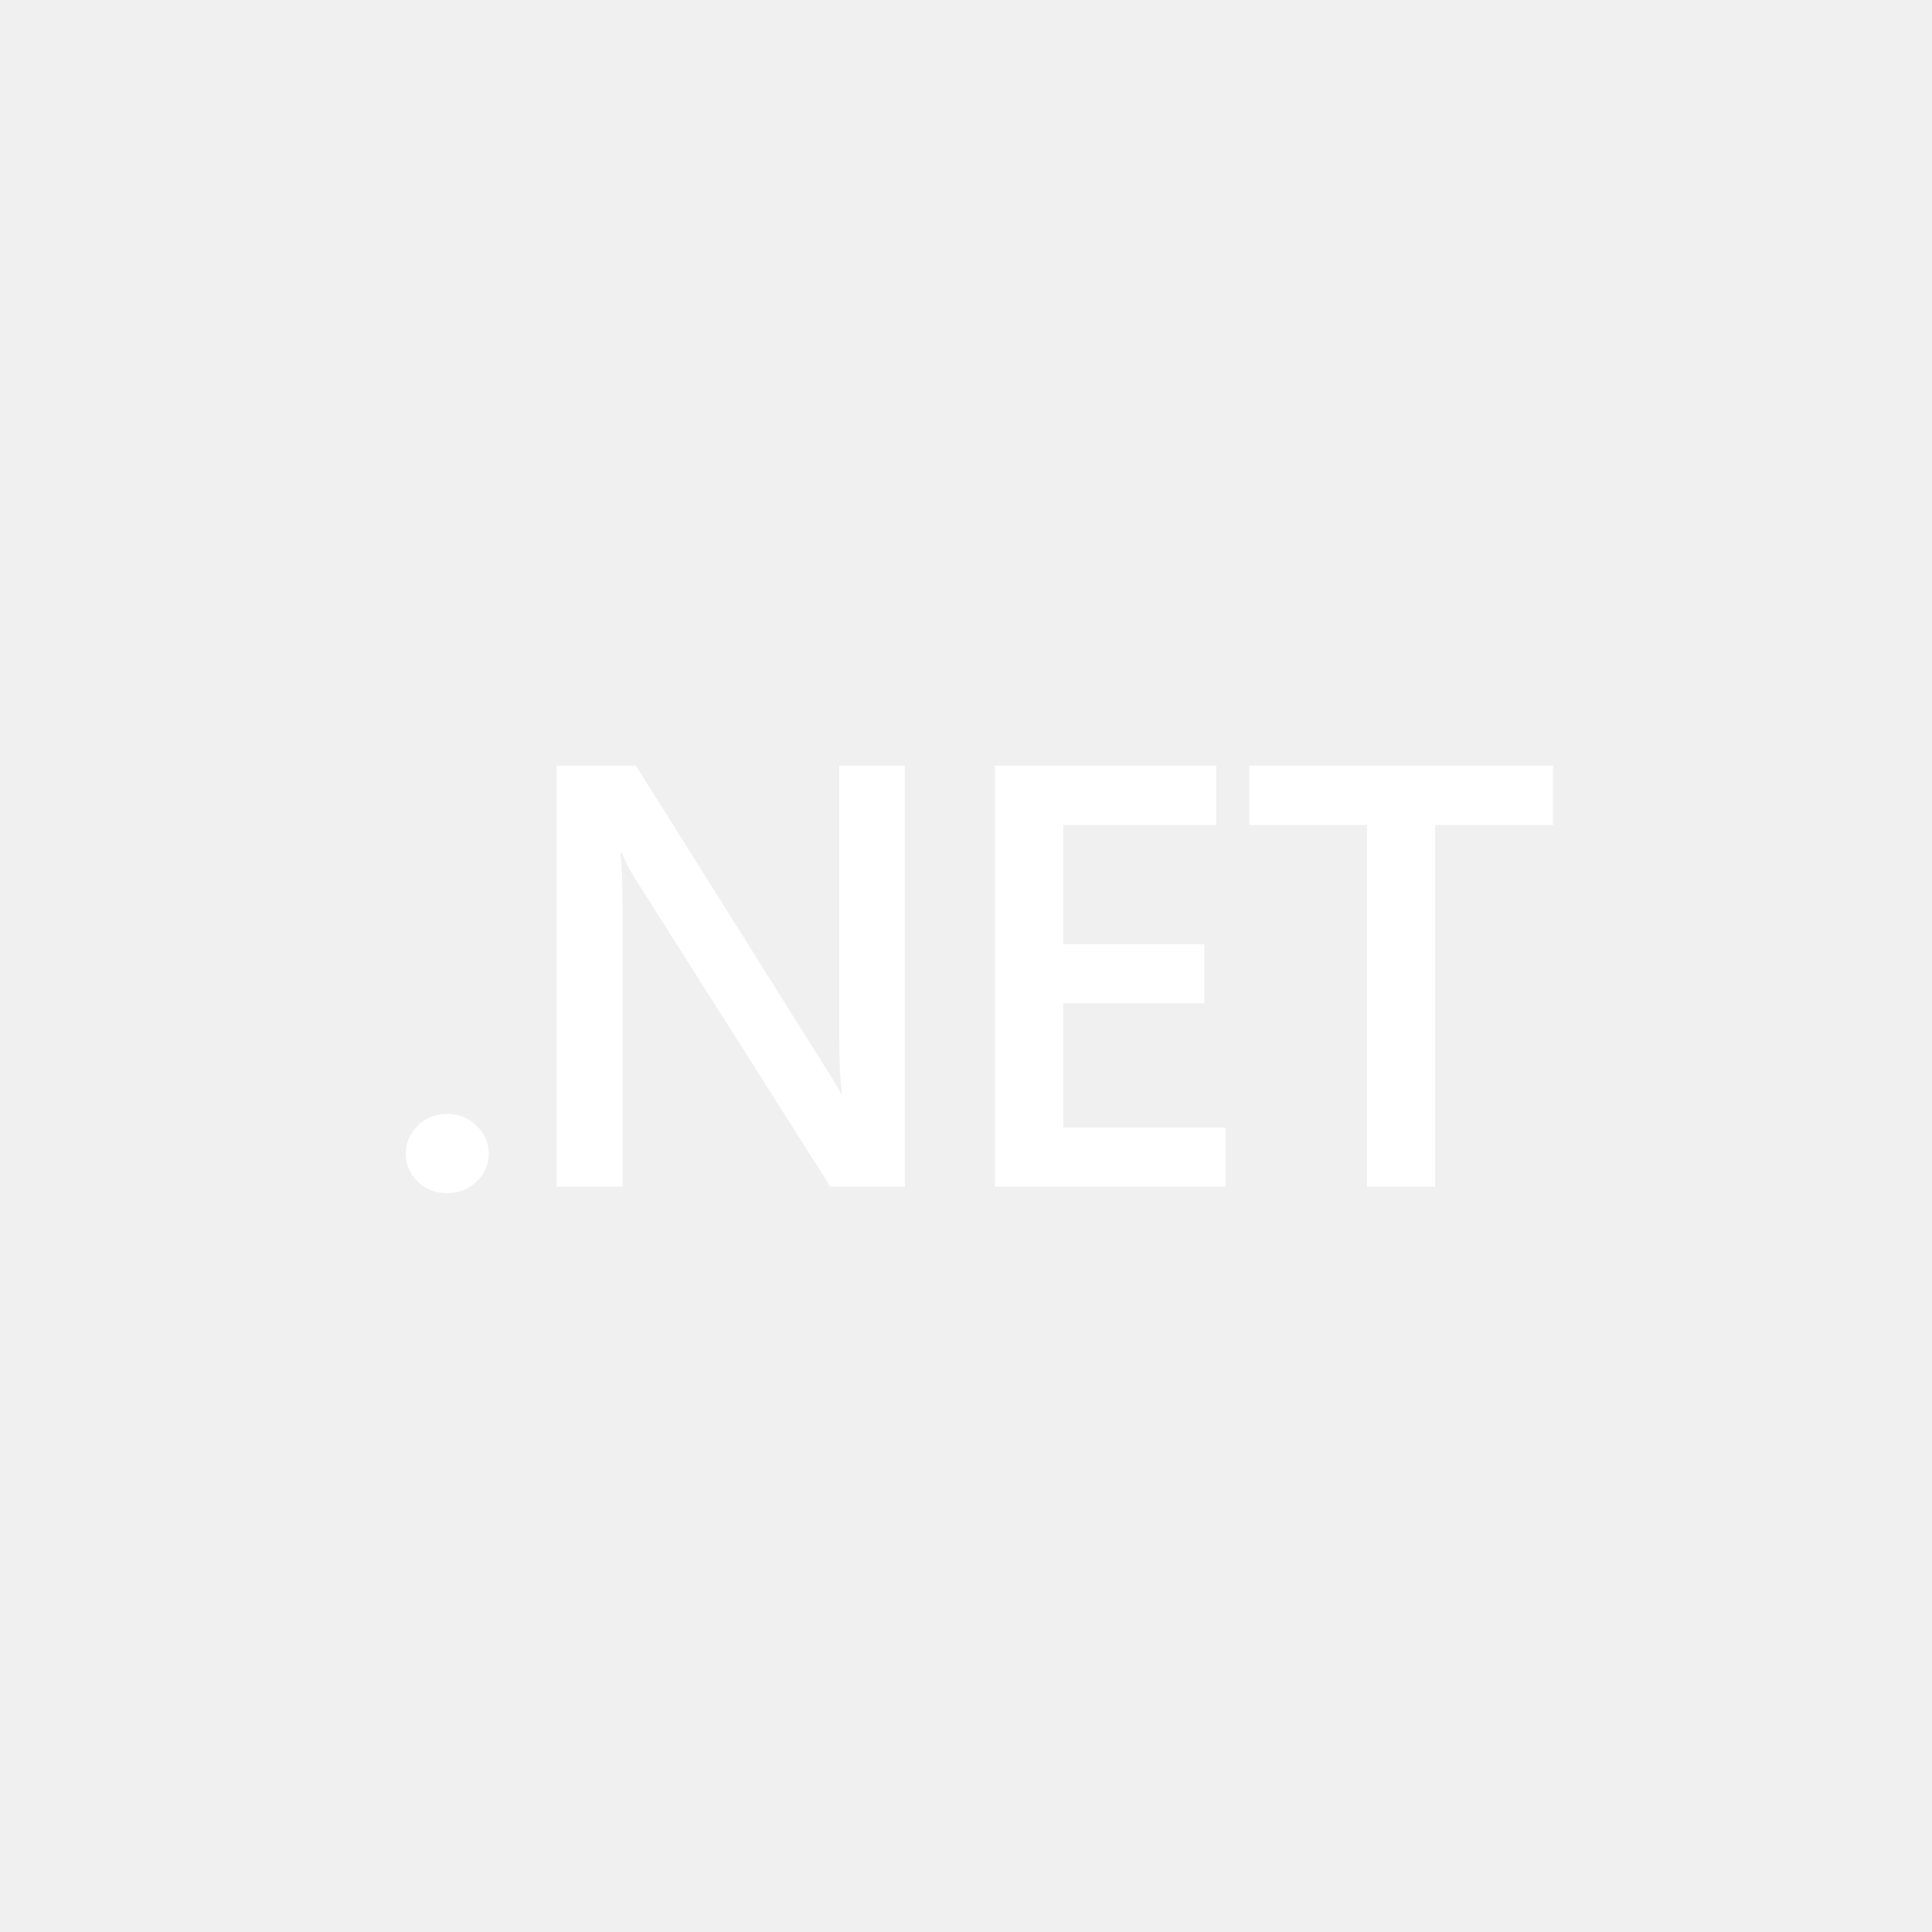
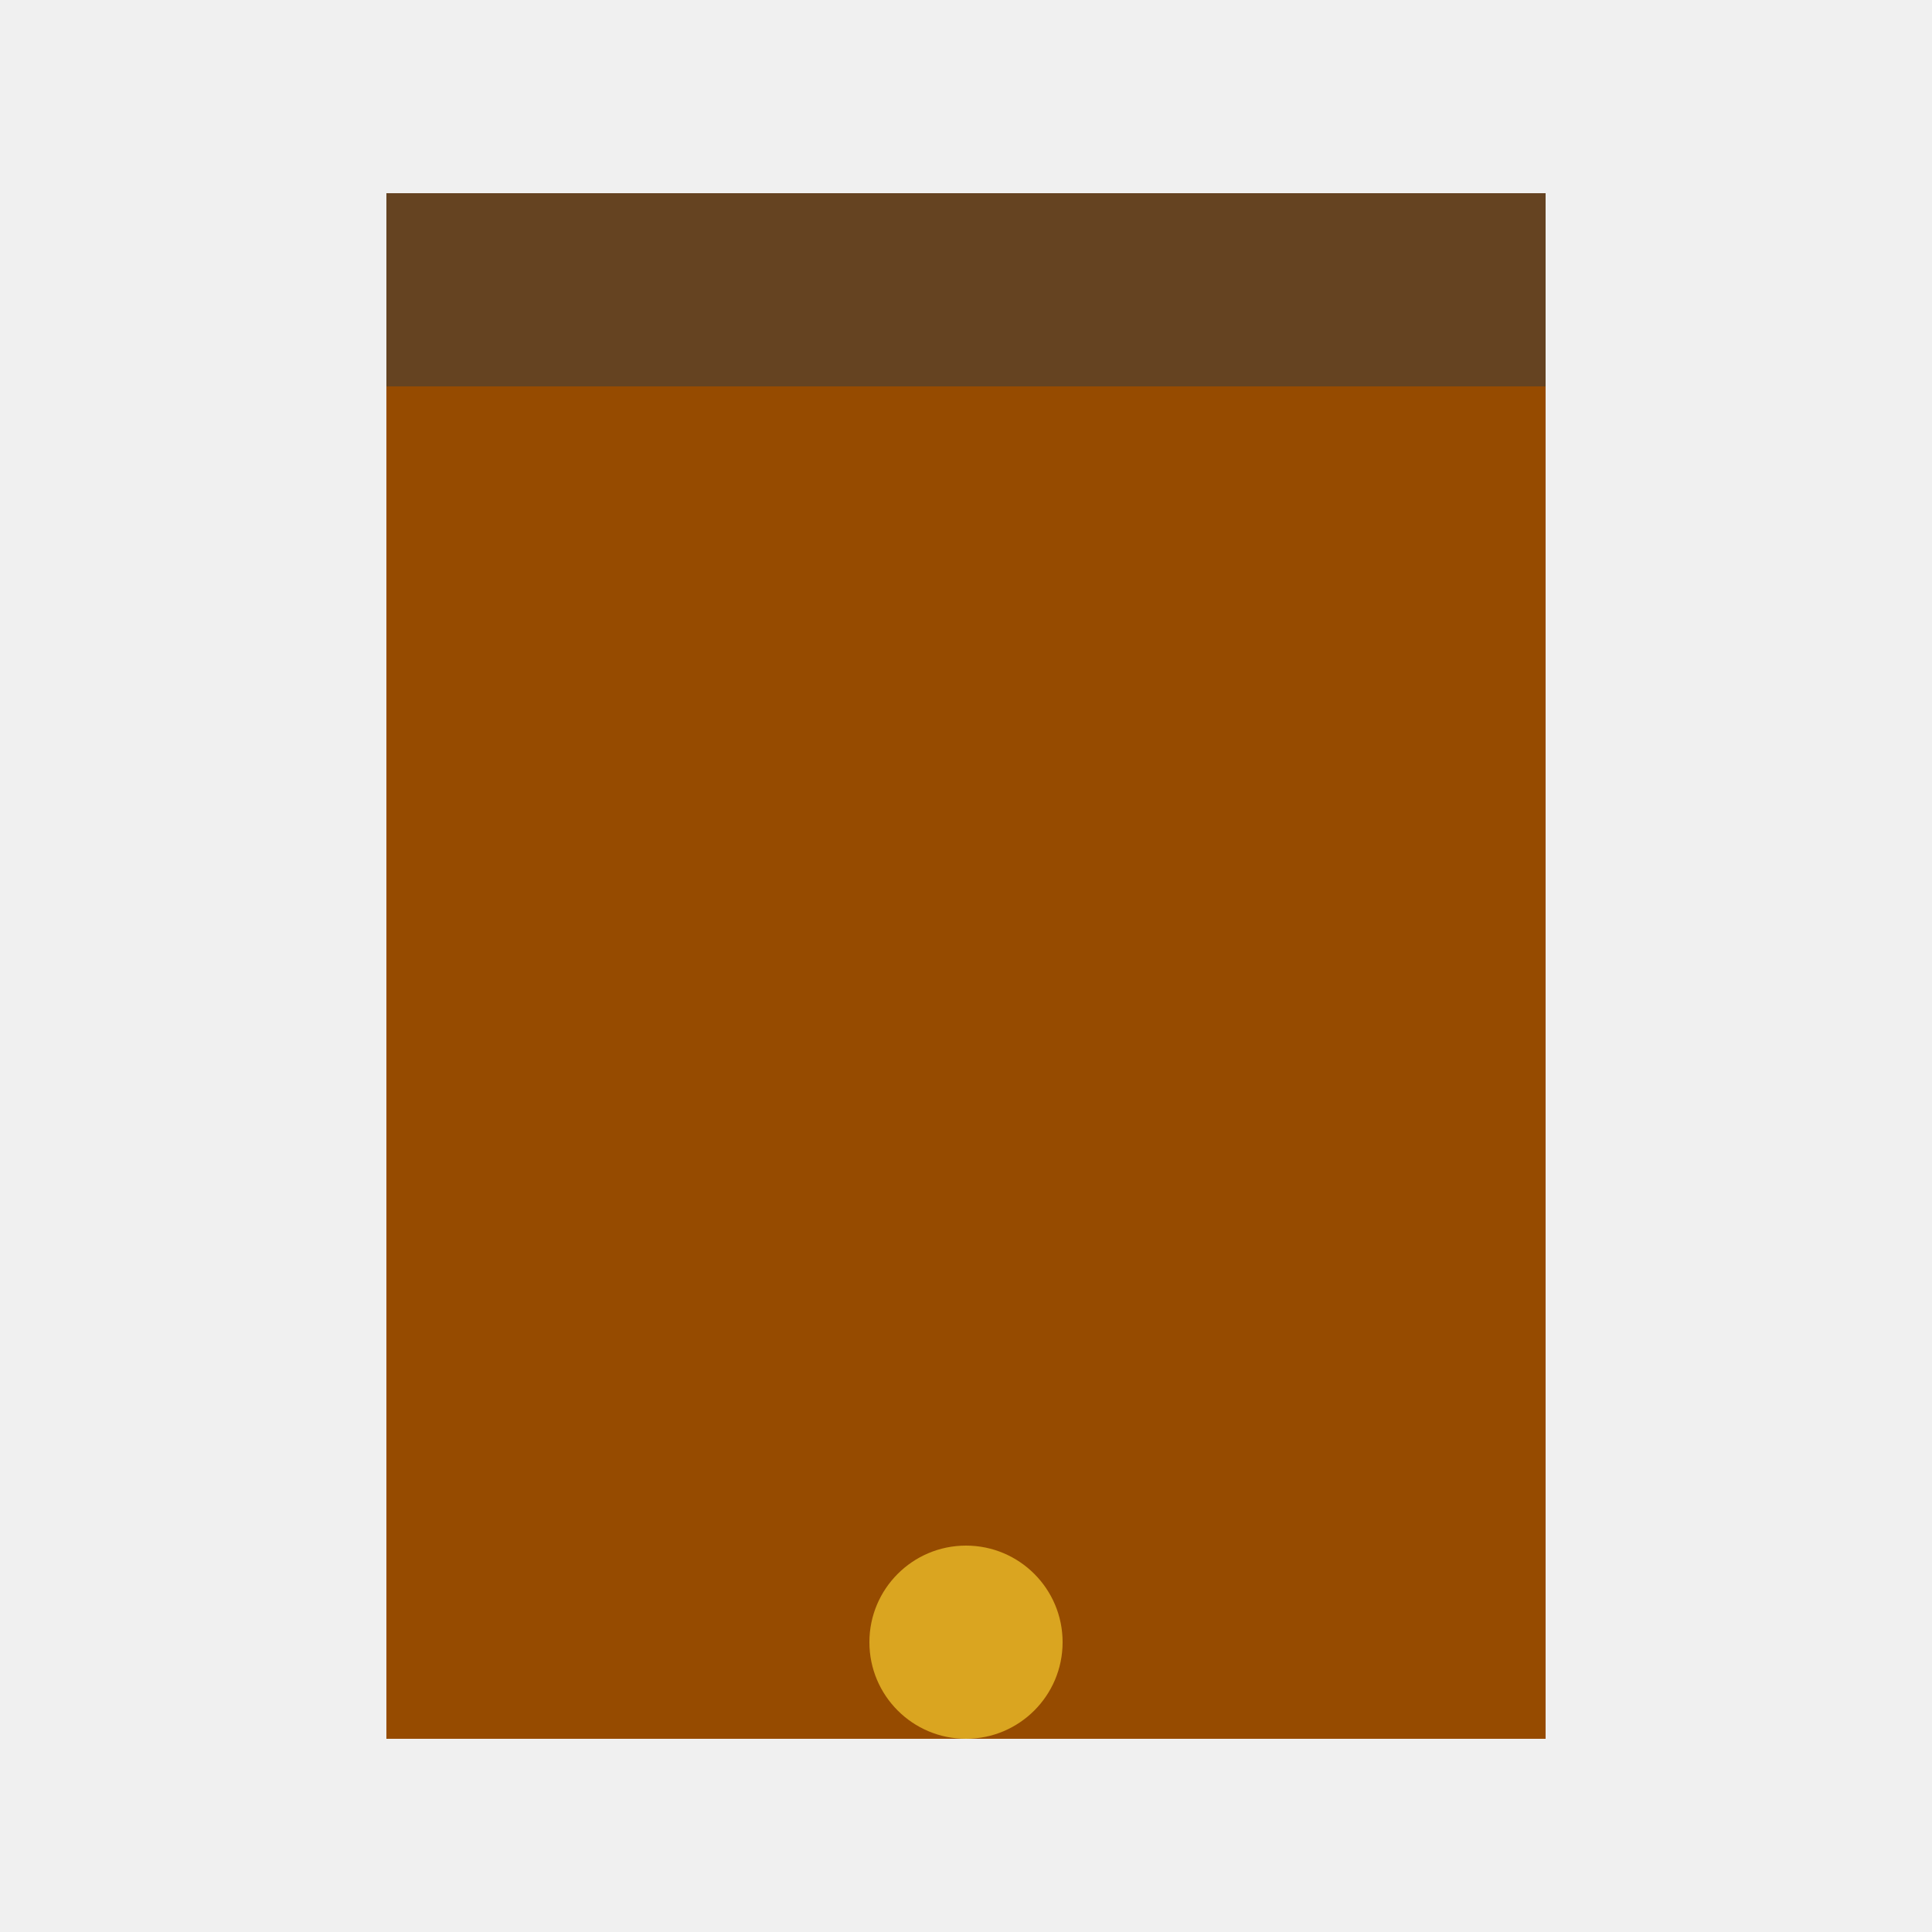
- <svg xmlns="http://www.w3.org/2000/svg" width="456" height="456" viewBox="0 0 456 456" version="1.1" xml:space="preserve" style="fill-rule:evenodd;clip-rule:evenodd;stroke-linejoin:round;stroke-miterlimit:2;">
-   <path d="m 105.5,281.609 c -2.703,0 -5.001,-0.9 -6.893,-2.702 -1.892,-1.848 -2.838,-4.042 -2.838,-6.582 0,-2.587 0.946,-4.804 2.838,-6.652 1.892,-1.848 4.19,-2.772 6.893,-2.772 2.748,0 5.068,0.924 6.96,2.772 1.937,1.848 2.906,4.064 2.906,6.652 0,2.54 -0.968,4.734 -2.906,6.582 -1.892,1.802 -4.212,2.702 -6.96,2.702 z" style="fill:#ffffff;fill-rule:nonzero;stroke-width:0.838" />
-   <path d="M 213.561,280.084 H 195.99 L 149.7,207.054 c -1.171,-1.848 -2.14,-3.765 -2.906,-5.751 h -0.406 c 0.361,2.125 0.541,6.675 0.541,13.65 v 65.132 h -15.543 v -99.36 h 18.719 l 44.737,71.298 c 1.892,2.957 3.109,4.989 3.649,6.098 h 0.27 c -0.45,-2.632 -0.676,-7.09 -0.676,-13.373 v -64.023 h 15.476 z" style="fill:#ffffff;fill-rule:nonzero;stroke-width:0.838" />
-   <path d="m 289.251,280.084 h -54.401 v -99.36 h 52.238 v 13.997 h -36.154 v 28.131 h 33.316 v 13.927 h -33.316 v 29.378 h 38.316 z" style="fill:#ffffff;fill-rule:nonzero;stroke-width:0.838" />
-   <path d="M 366.565,194.721 H 338.722 v 85.363 h -16.084 v -85.363 h -27.775 v -13.997 h 71.701 z" style="fill:#ffffff;fill-rule:nonzero;stroke-width:0.838" />
+ <svg xmlns="http://www.w3.org/2000/svg" width="100" height="100">
+   <rect x="20" y="10" width="60" height="80" fill="#964B00" />
+   <rect x="20" y="10" width="60" height="10" fill="#654321" />
+   <circle cx="50" cy="85" r="5" fill="#DAA520" />
</svg>
